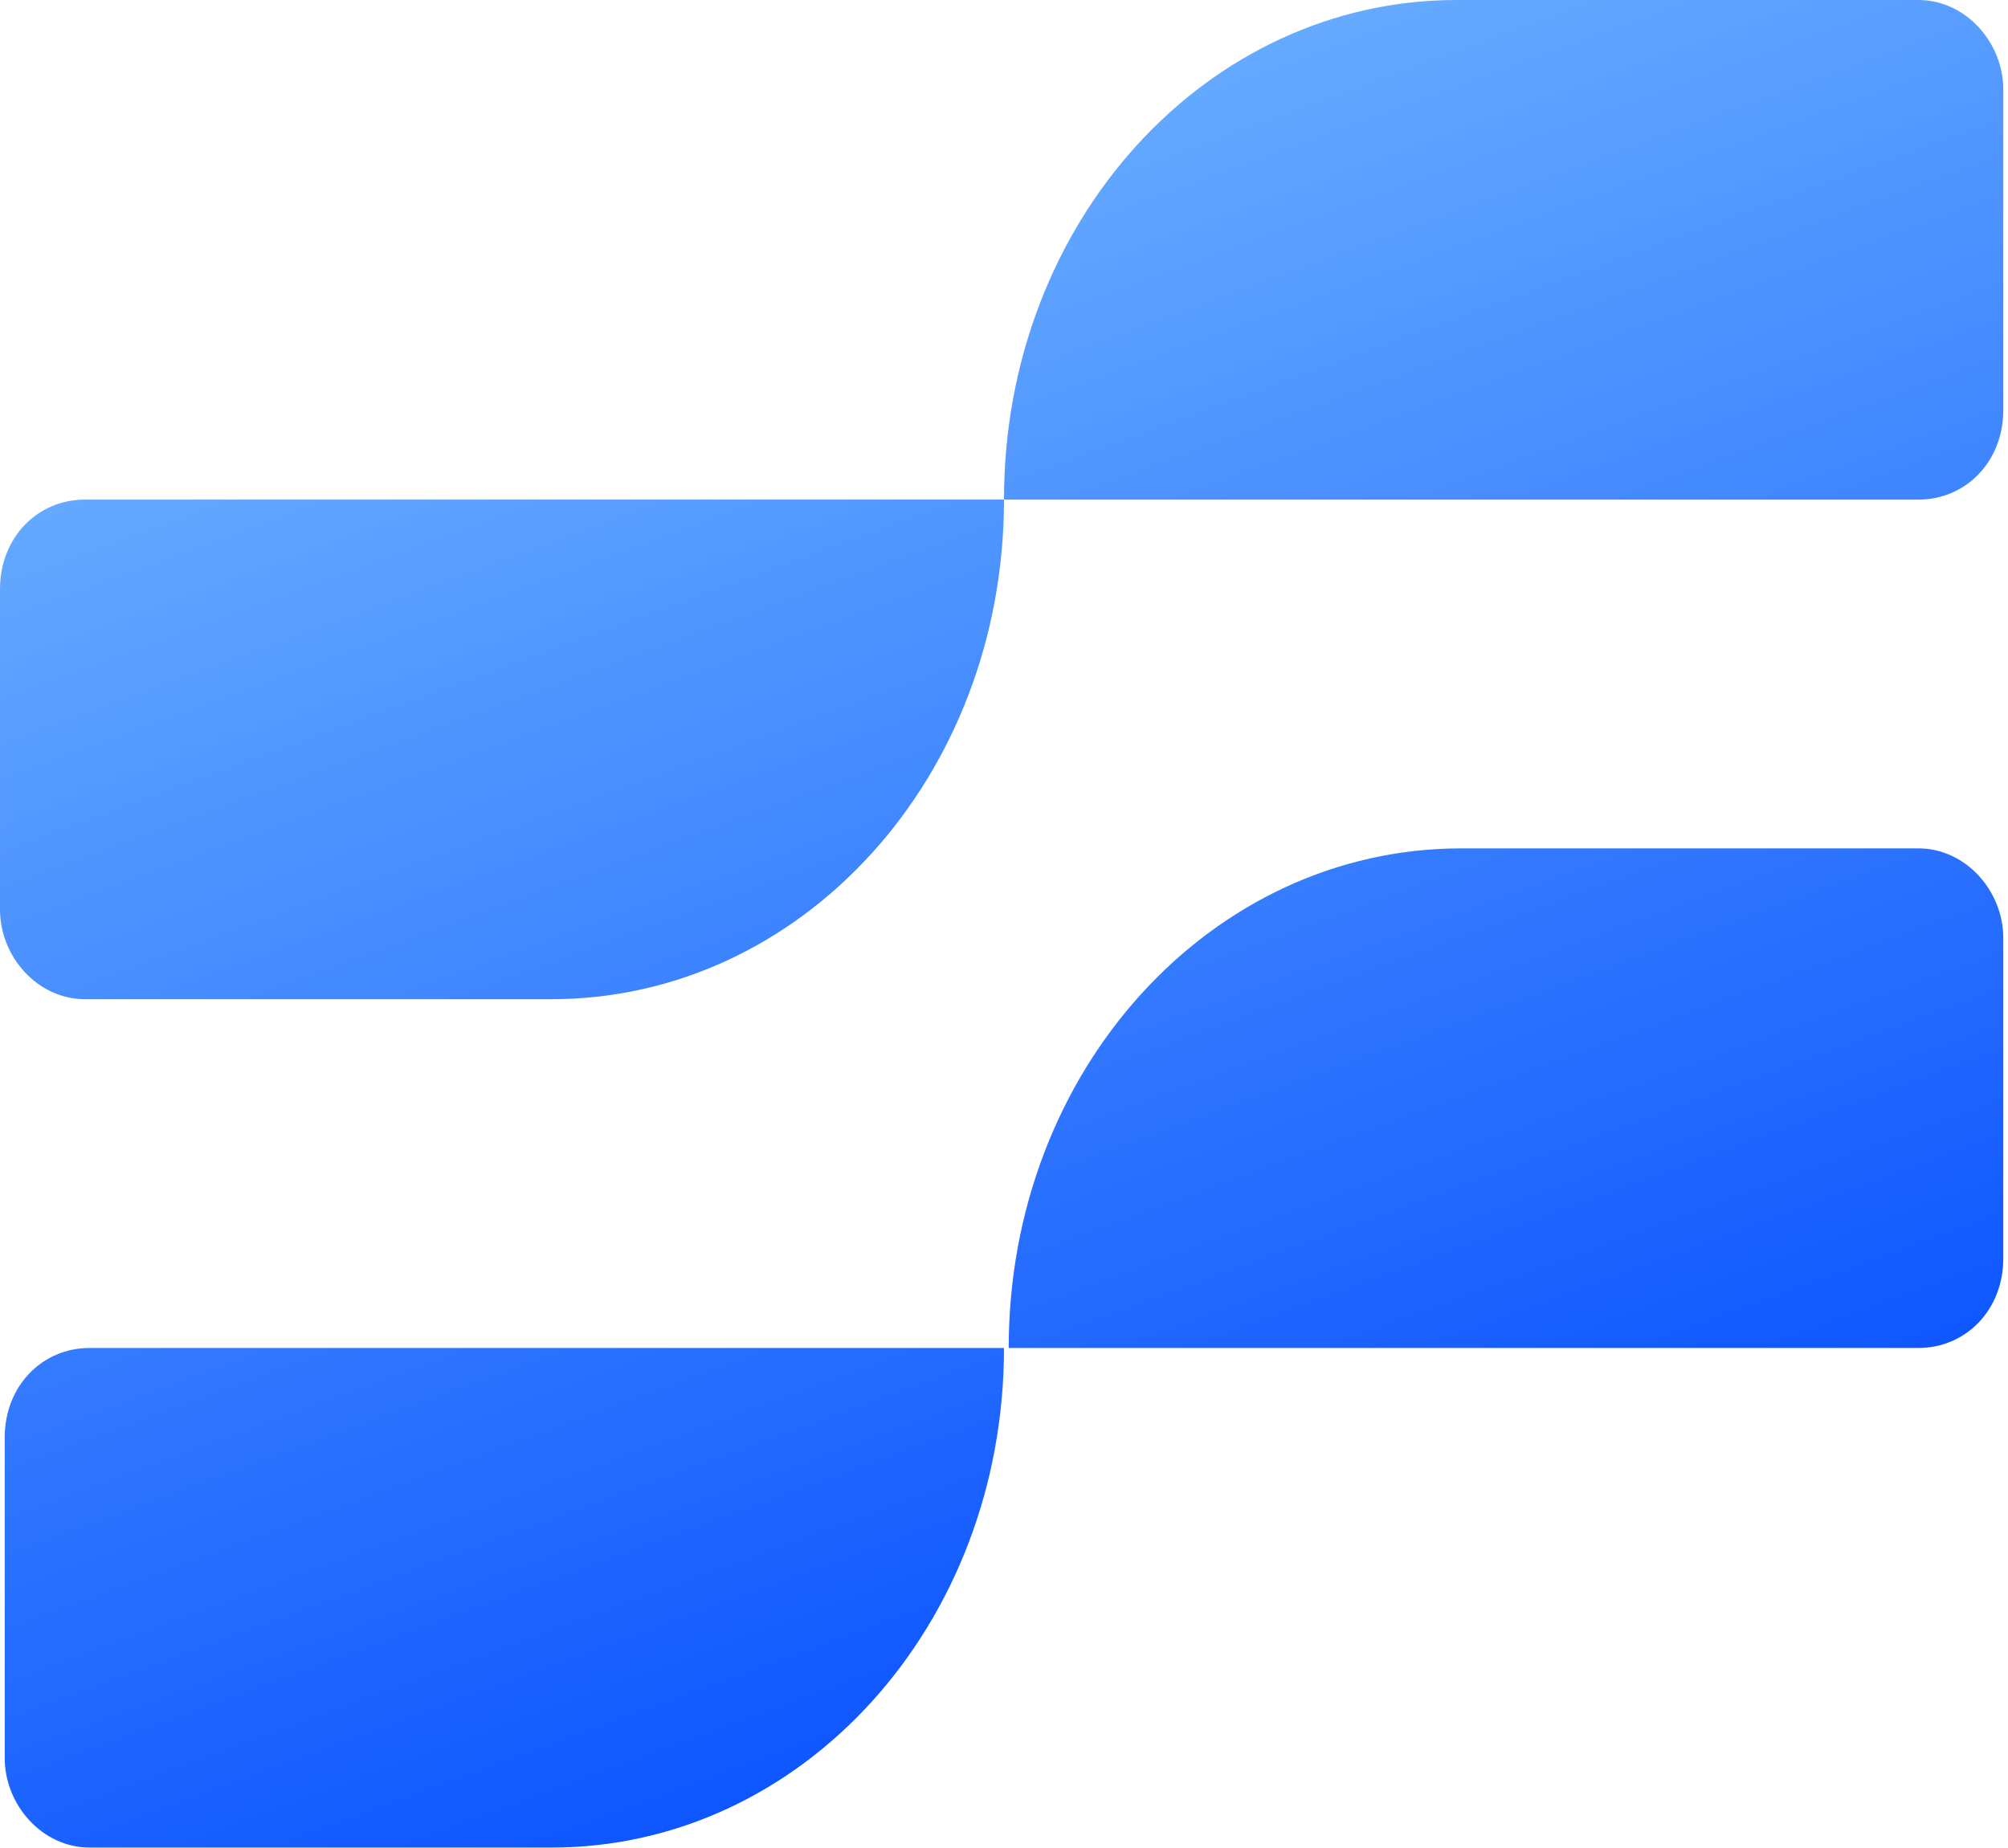
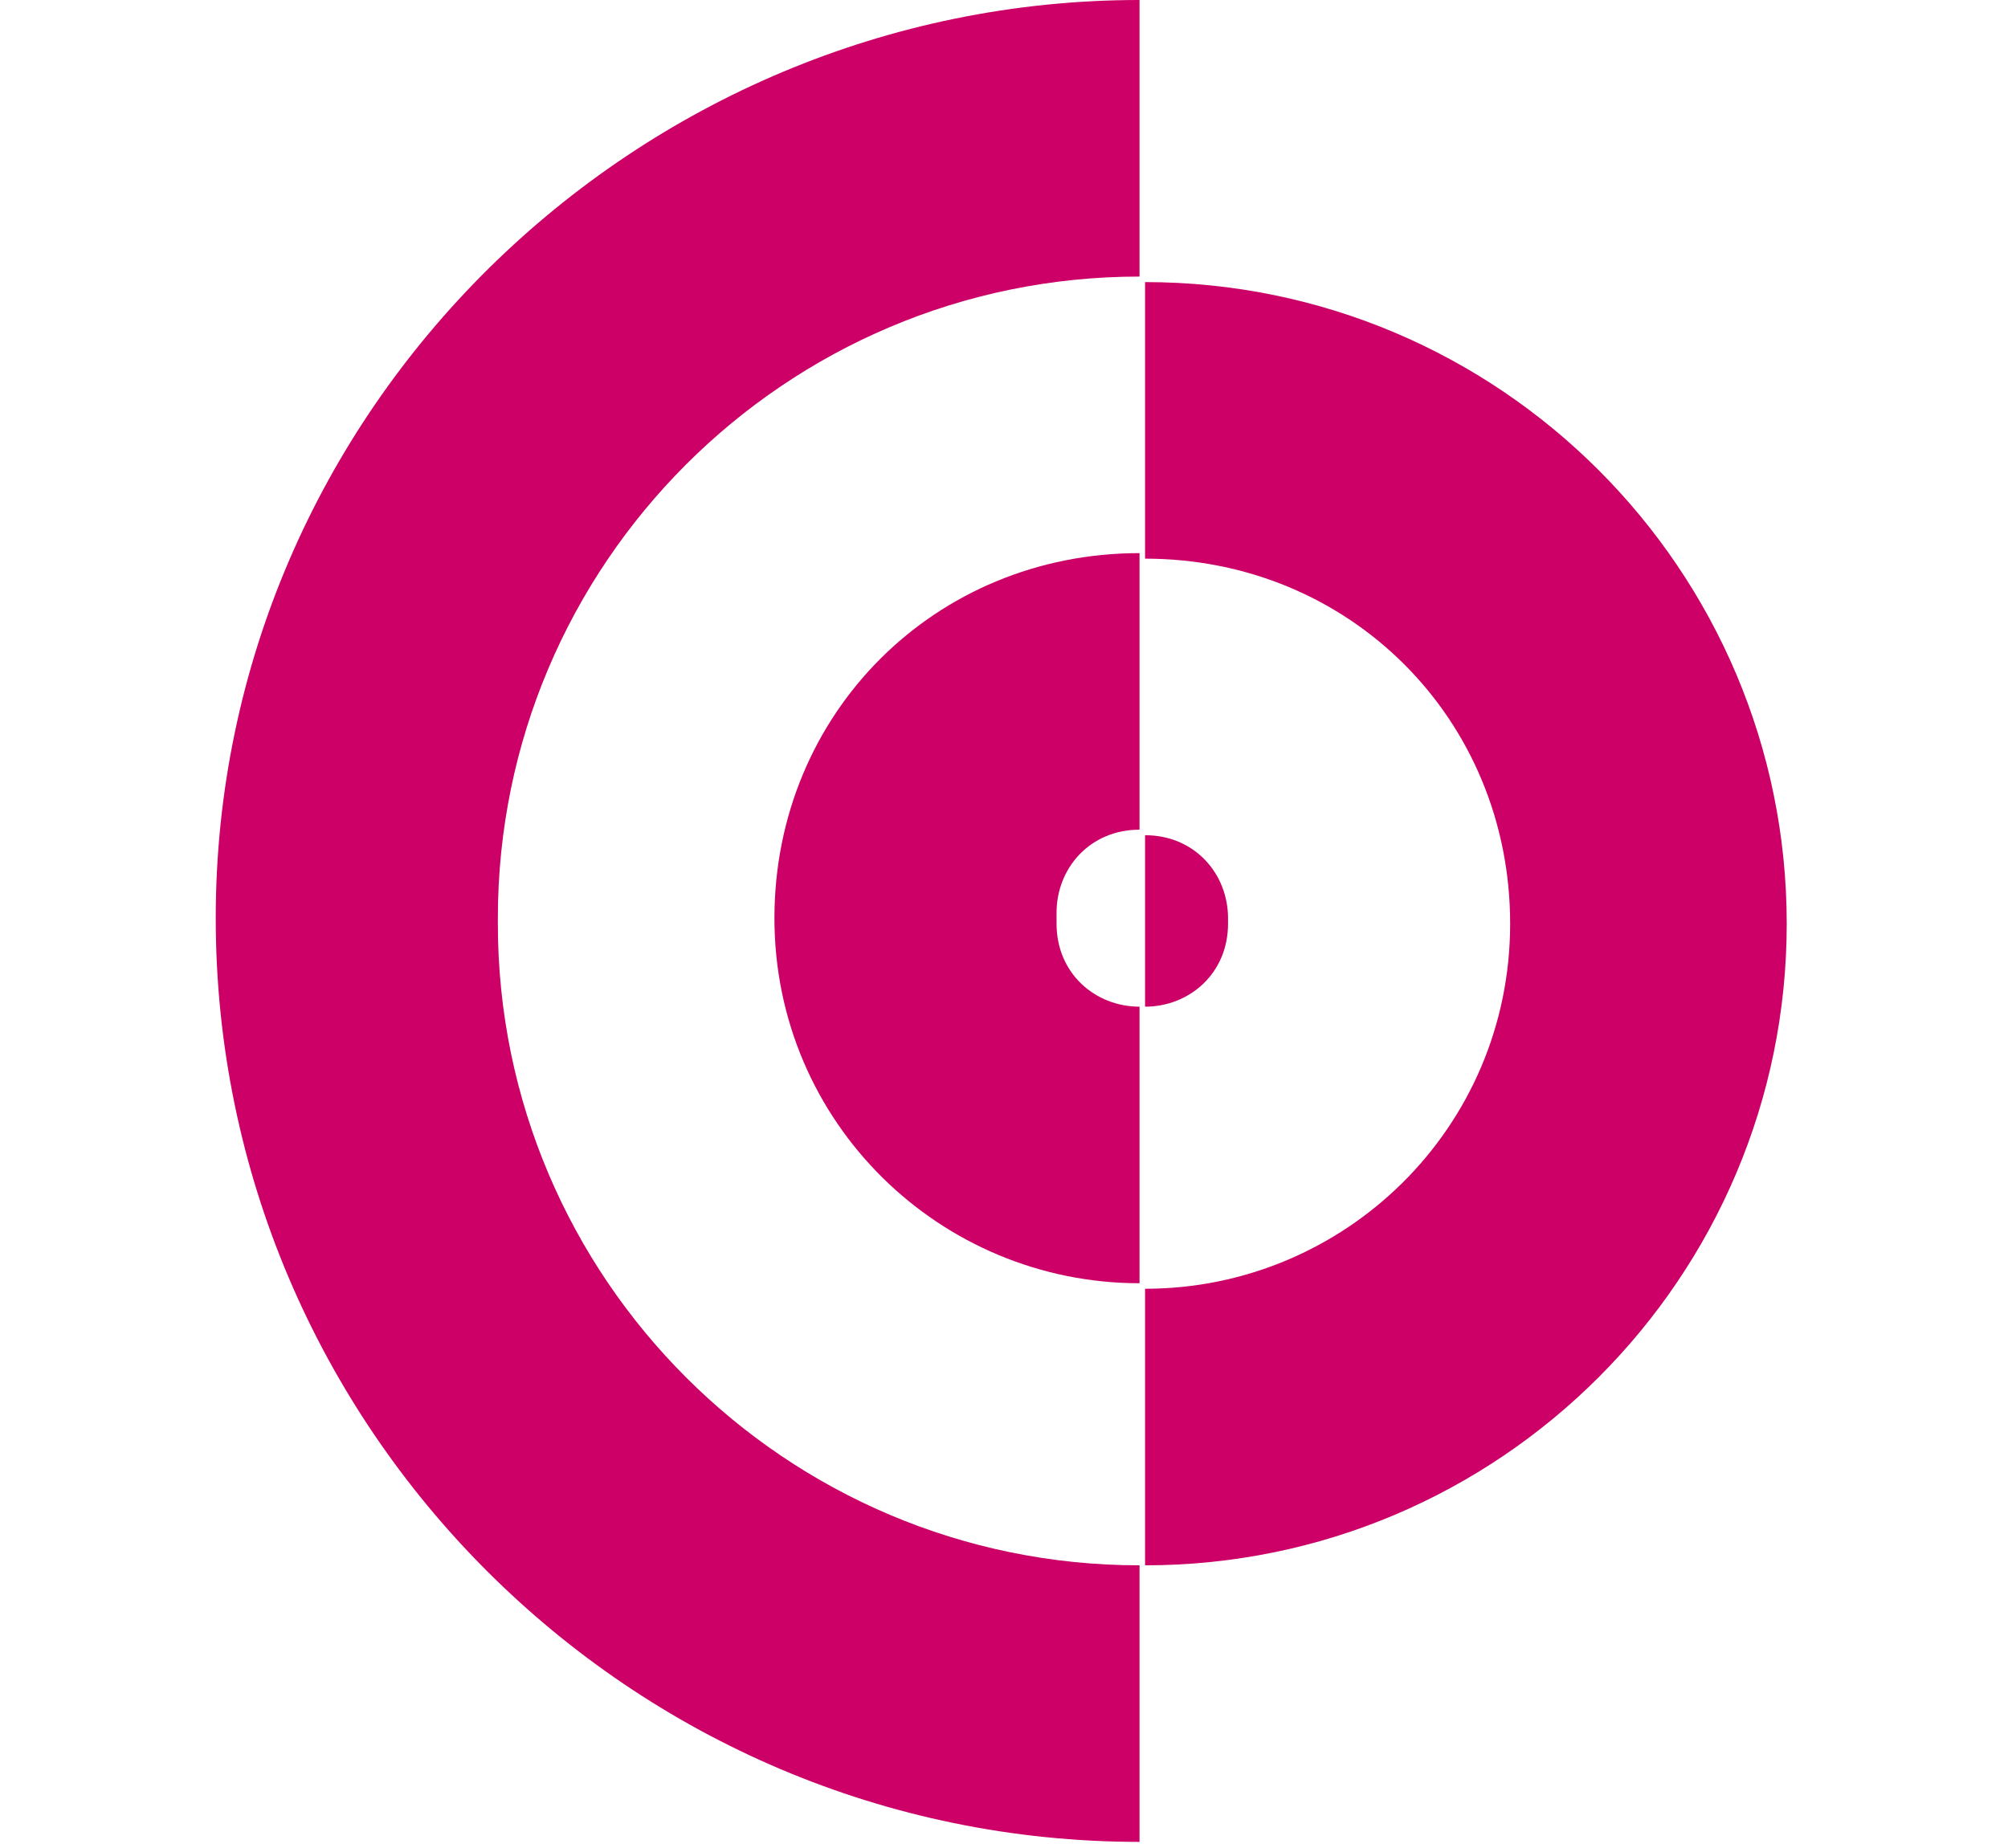
- <svg xmlns="http://www.w3.org/2000/svg" xml:space="preserve" width="12.792mm" height="11.771mm" version="1.1" style="shape-rendering:geometricPrecision; text-rendering:geometricPrecision; image-rendering:optimizeQuality; fill-rule:evenodd; clip-rule:evenodd" viewBox="0 0 4.26 3.92">
+ <svg xmlns="http://www.w3.org/2000/svg" version="1.1" viewBox="0 0 36.3 33.4">
  <defs>
-     <style type="text/css">
-    
-     .fil0 {fill:url(#id0)}
-    
-   </style>
-     <linearGradient id="id0" gradientUnits="userSpaceOnUse" x1="3.18" y1="3.78" x2="1.85" y2="0.15">
-       <stop offset="0" style="stop-opacity:1; stop-color:#0048FF" />
-       <stop offset="1" style="stop-opacity:1; stop-color:#6BB0FF" />
+     <linearGradient id="linear-gradient" x1="-827.6" y1="492.8" x2="-828.9" y2="496.4" gradientTransform="translate(7068.8 4227.7) scale(8.5 -8.5)" gradientUnits="userSpaceOnUse">
+       <stop offset="0" stop-color="#0048ff" />
+       <stop offset="1" stop-color="#6bb0ff" />
    </linearGradient>
  </defs>
-   <g id="Layer_x0020_1">
-     <path class="fil0" d="M1.18 3.92l-0.2 0 -0.2 0 -0.59 0c-0.1,0 -0.18,-0.09 -0.18,-0.19l0 -0.68c0,-0.11 0.08,-0.19 0.18,-0.19l0.59 0 0.2 0 1.16 0c0,-0.59 0.43,-1.06 0.96,-1.06l0.09 0 0 -0 0.88 0c0.1,0 0.18,0.09 0.18,0.19l0 0.68c0,0.11 -0.08,0.19 -0.18,0.19l-0.02 0 -0.04 0 -0.04 0 -0.04 0 -1.8 0c0,0.59 -0.43,1.06 -0.96,1.06zm2.1 -3.92l0.79 0c0.1,0 0.18,0.09 0.18,0.19l0 0.68c0,0.11 -0.08,0.19 -0.18,0.19l-0.02 0 -0.04 0 -0.04 0 -0.04 0 -1.8 0c0,0.59 -0.43,1.06 -0.96,1.06l-0.2 0 -0.2 0 -0.59 0c-0.1,0 -0.18,-0.09 -0.18,-0.19l0 -0.68c0,-0.11 0.08,-0.19 0.18,-0.19l0.59 0 0.2 0 1.16 0c0,-0.59 0.43,-1.06 0.96,-1.06l0.09 0 0.09 0zm0 2.86l0.11 0 0.1 0 0.09 0 0.09 0 0.08 0 0.07 0 0.07 0 0.06 0 0.05 0 0.05 0 0.02 0m-0.79 -1.8l0.11 0 0.1 0 0.09 0 0.09 0 0.08 0 0.07 0 0.07 0 0.06 0 0.05 0 0.05 0 0.02 0" />
+   <g>
+     <g id="Layer_1" display="none">
+       <g id="Layer_x5F_1">
+         <path d="M10,33.4H1.6c-.9,0-1.5-.8-1.5-1.6v-5.8c0-.9.7-1.6,1.5-1.6h16.6c0-5,3.7-9,8.2-9h8.3c.9,0,1.5.8,1.5,1.6v5.8c0,.9-.7,1.6-1.5,1.6h-16.5c0,5-3.7,9-8.2,9h0ZM27.9,0h6.7c.9,0,1.5.8,1.5,1.6v5.8c0,.9-.7,1.6-1.5,1.6h-16.5c0,5-3.7,9-8.2,9H1.5C.7,18,0,17.3,0,16.4v-5.8C0,9.7.7,9,1.5,9h16.6C18.1,4,21.8,0,26.3,0h1.6ZM27.9,24.3h6.7M27.9,9h6.7" fill="url(#linear-gradient)" fill-rule="evenodd" />
+       </g>
+     </g>
+     <g id="Layer_2">
+       <g>
+         <path d="M32.3,16.7c0,6.4-5.2,11.6-11.6,11.6v-5c3.6,0,6.6-2.9,6.6-6.6s-2.9-6.6-6.6-6.6v-5c6.4,0,11.6,5.2,11.6,11.6Z" fill="#c06" />
+         <path d="M22.2,16.7c0,.9-.7,1.5-1.5,1.5v-3.1c.9,0,1.5.7,1.5,1.5Z" fill="#c06" />
+         <path d="M9,16.7c0,6.4,5.2,11.6,11.6,11.6v5c-9.2,0-16.7-7.5-16.7-16.7S11.5,0,20.6,0v5c-6.4,0-11.6,5.2-11.6,11.6Z" fill="#c06" />
+         <path d="M19.1,16.7c0,.9.7,1.5,1.5,1.5v5c-3.6,0-6.6-2.9-6.6-6.6s2.9-6.6,6.6-6.6v5c-.9,0-1.5.7-1.5,1.5Z" fill="#c06" />
+       </g>
+     </g>
  </g>
</svg>
